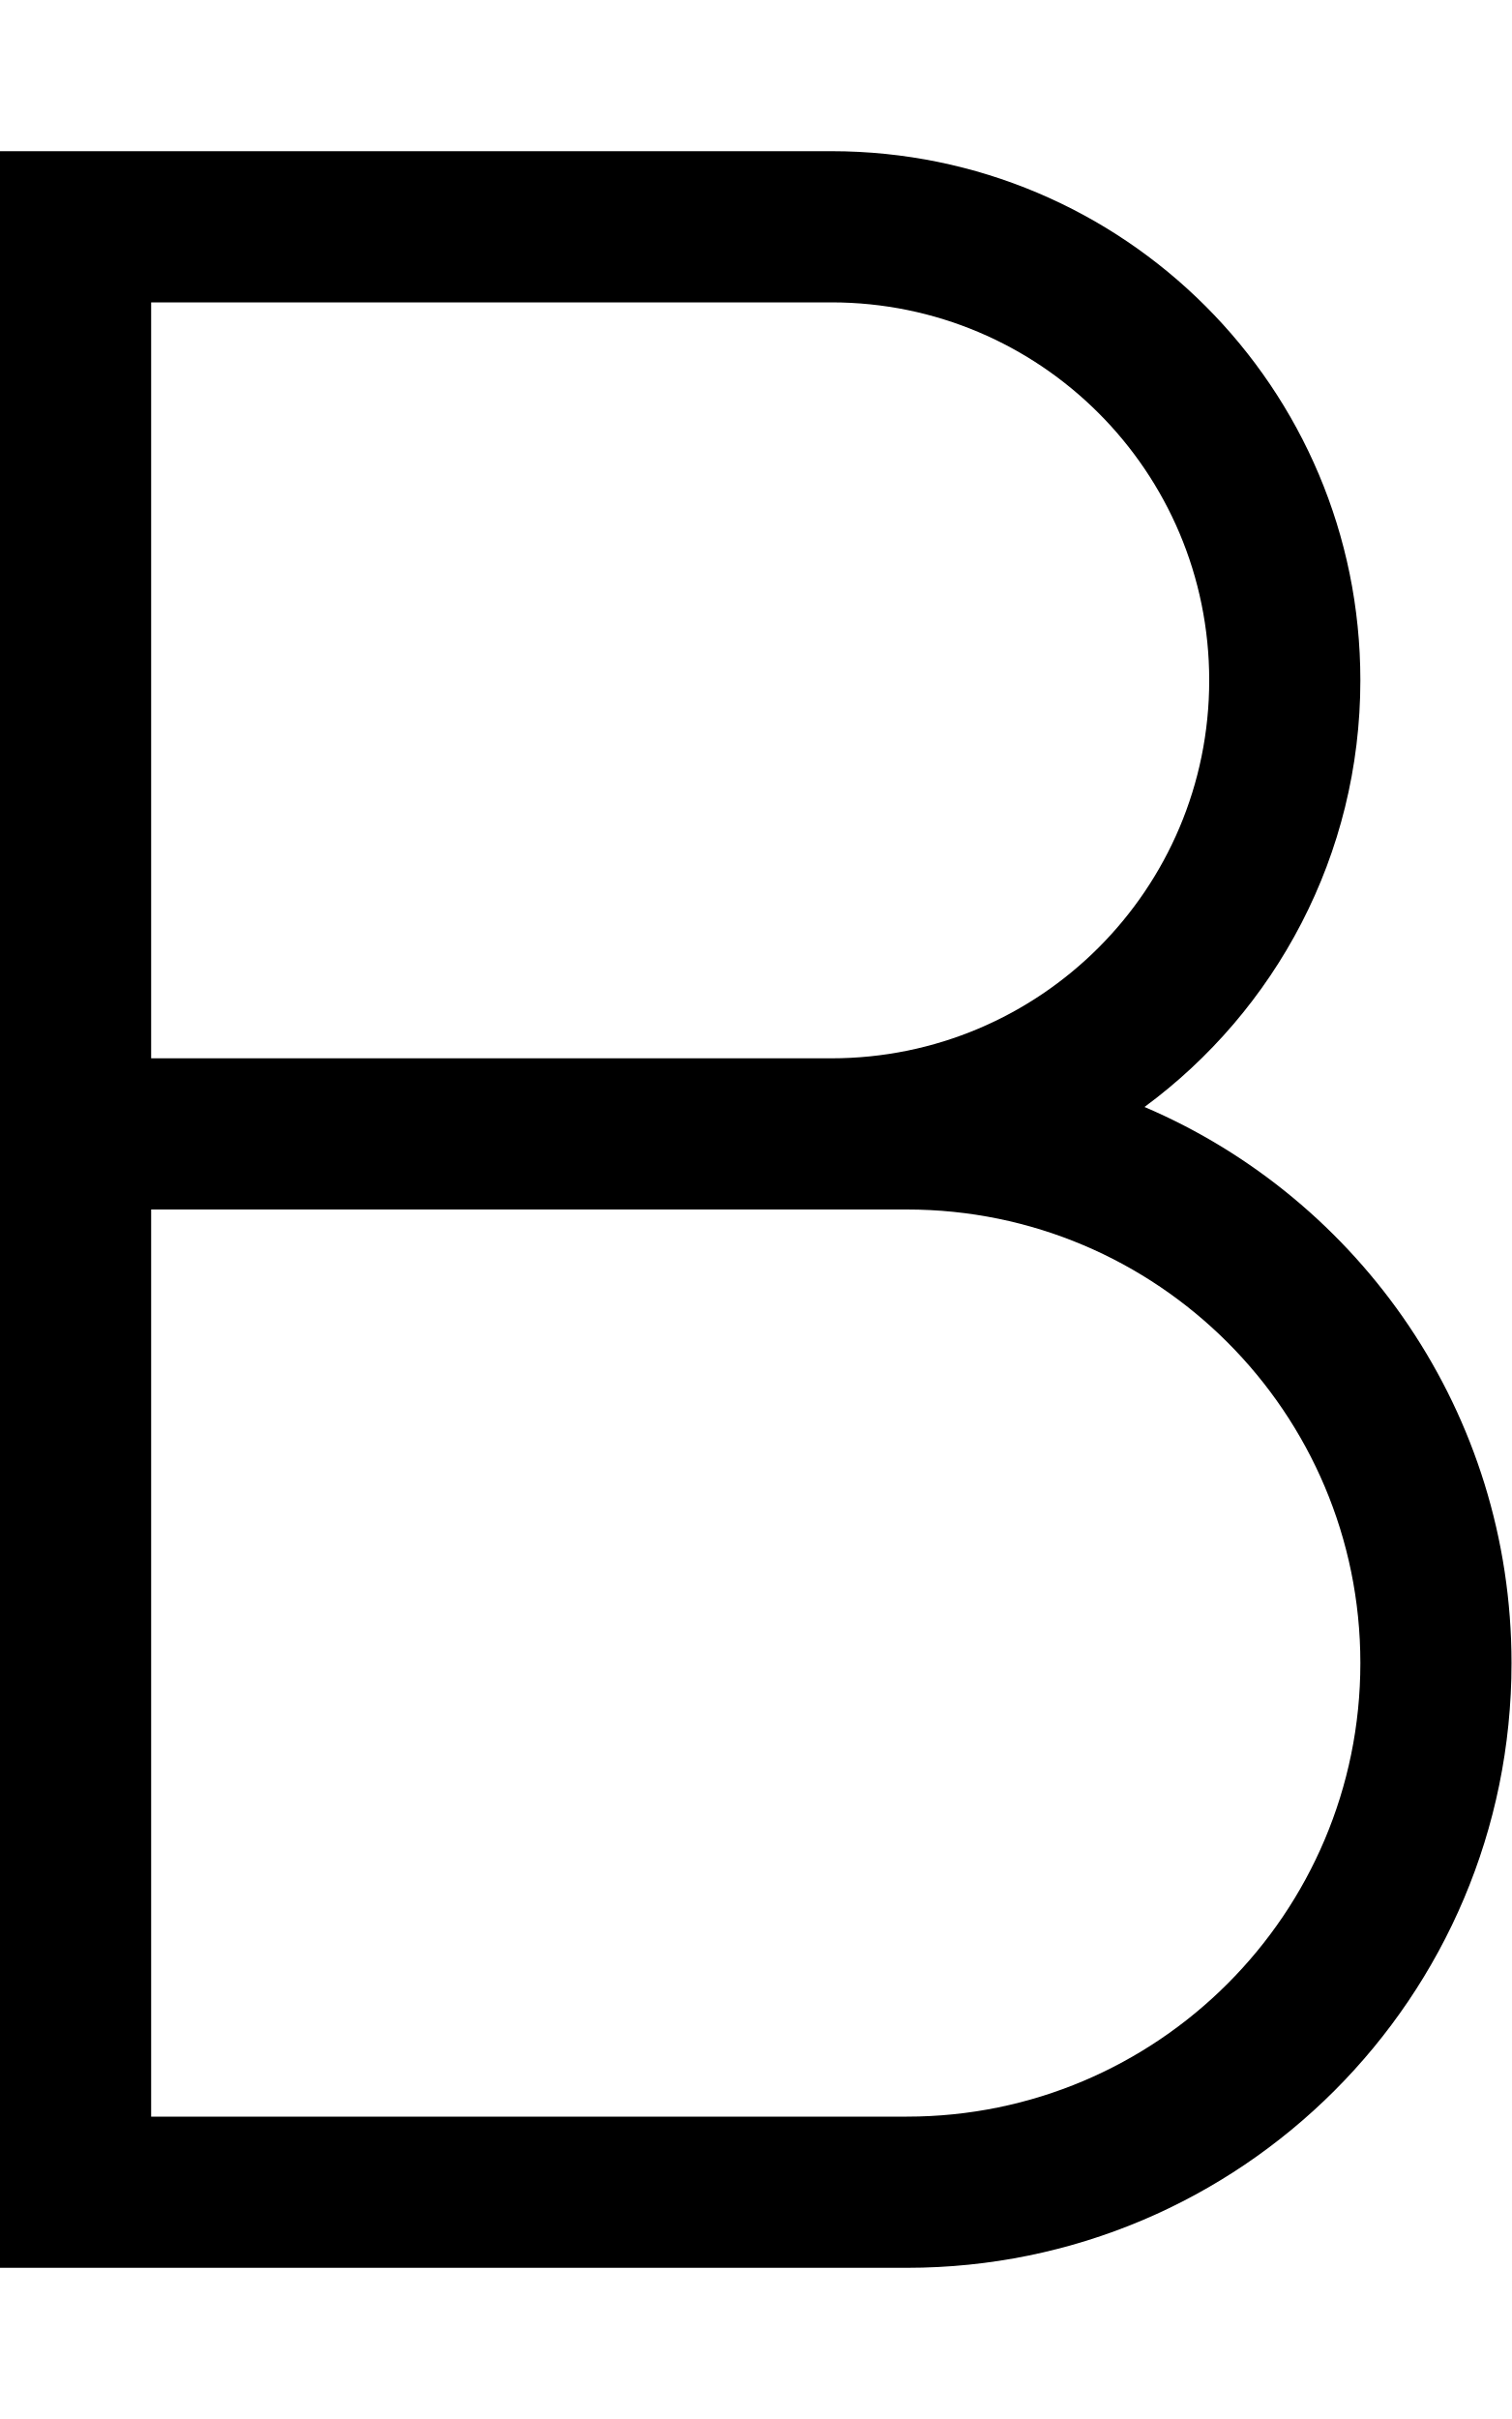
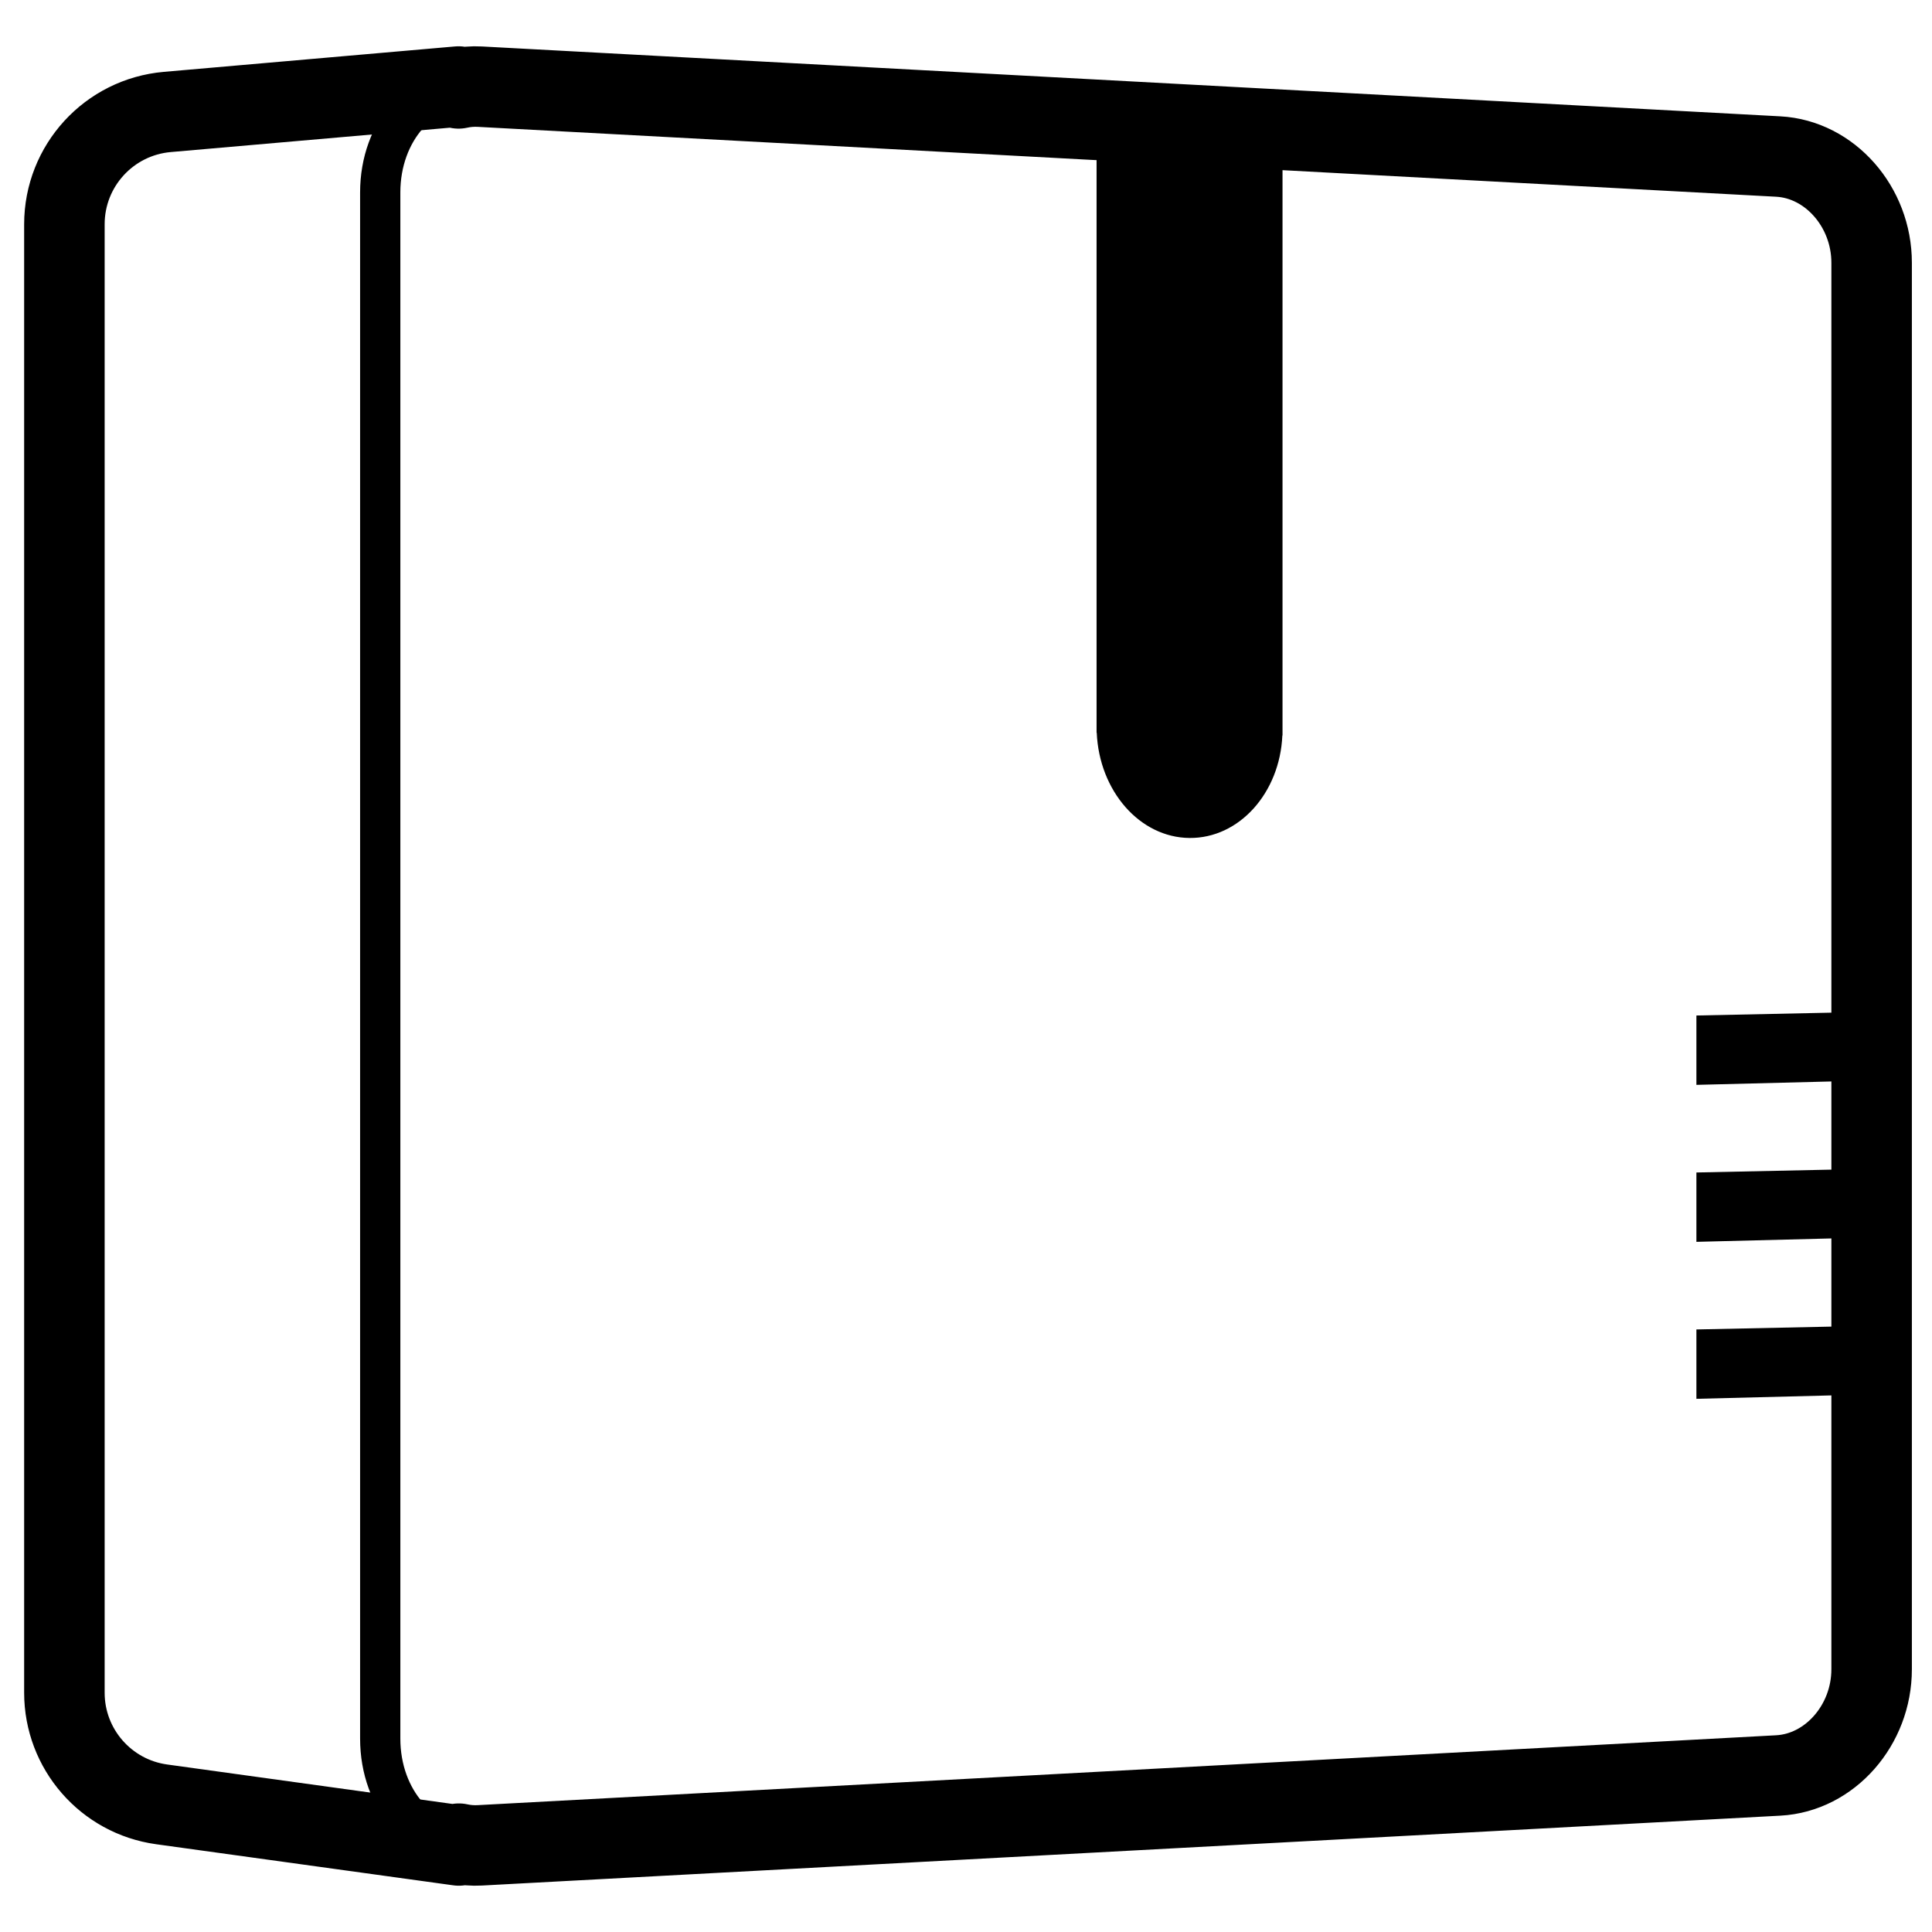
- <svg xmlns="http://www.w3.org/2000/svg" viewBox="0 0 320 512">
-   <path d="M16 32H0V48 224v16 16V464v16H16 192c70.7 0 128-57.3 128-128c0-52.8-32-98.2-77.7-117.7C270 213.9 288 181 288 144c0-61.9-50.1-112-112-112H16zM192 256c53 0 96 43 96 96s-43 96-96 96H32V256H176h16zm-16-32H32V64H176c44.2 0 80 35.8 80 80s-35.8 80-80 80z" />
+ <svg xmlns="http://www.w3.org/2000/svg" height="960" viewBox="0 0 960 960" width="960">
+   <g fill="none" fill-rule="evenodd">
+     <path d="m930.755 863.932c0 30.549-20.888 54.151-46.642 52.772l-648.54-34.722c-25.754-1.379-46.642-24.983-46.642-52.771v-698.898c0-27.788 20.888-51.392 46.642-52.771l648.54-34.722c25.754-1.379 46.642 22.223 46.642 52.772z" stroke="#000" stroke-linecap="round" stroke-linejoin="round" stroke-width="20" transform="matrix(-1 0 0 1 1119.686 0)" />
+     <path d="m734.603 43 144.734 12.634c28.93 2.525 51.13 26.747 51.13 55.788v729.683c0 27.963-20.628 51.641-48.328 55.472l-147.672 20.423 0-.891c-3.344.732-6.826 1.026-10.402.834l-645.197-34.722c-25.621-1.379-46.401-24.983-46.401-52.771v-698.898c0-27.788 20.781-51.392 46.401-52.771l645.197-34.722c3.625-.195 7.152.11 10.538.864z" stroke="#000" stroke-linecap="round" stroke-linejoin="round" stroke-width="40" transform="matrix(-1 0 0 1 962.4671 0)" />
+     <g fill="#000">
+       <path d="m544.88 64.806v300.646l.083-.001c1.249 28.506 21.393 51.138 46.116 50.933 24.723-.207 44.867-23.342 46.116-52.31l.083-.001v-2.509c0-.097 0-.193 0-.29s0-.193 0-.29v-301.125z" transform="matrix(-1 0 0 1 1182.157 0)" />
+       <path d="m915.089 659.078v34.163l-72.158 1.822v-34.466zm0-78v34.163l-72.158 1.822v-34.466zm0-78v34.163l-72.158 1.822v-34.466z" fill-rule="nonzero" />
+     </g>
+   </g>
</svg>
